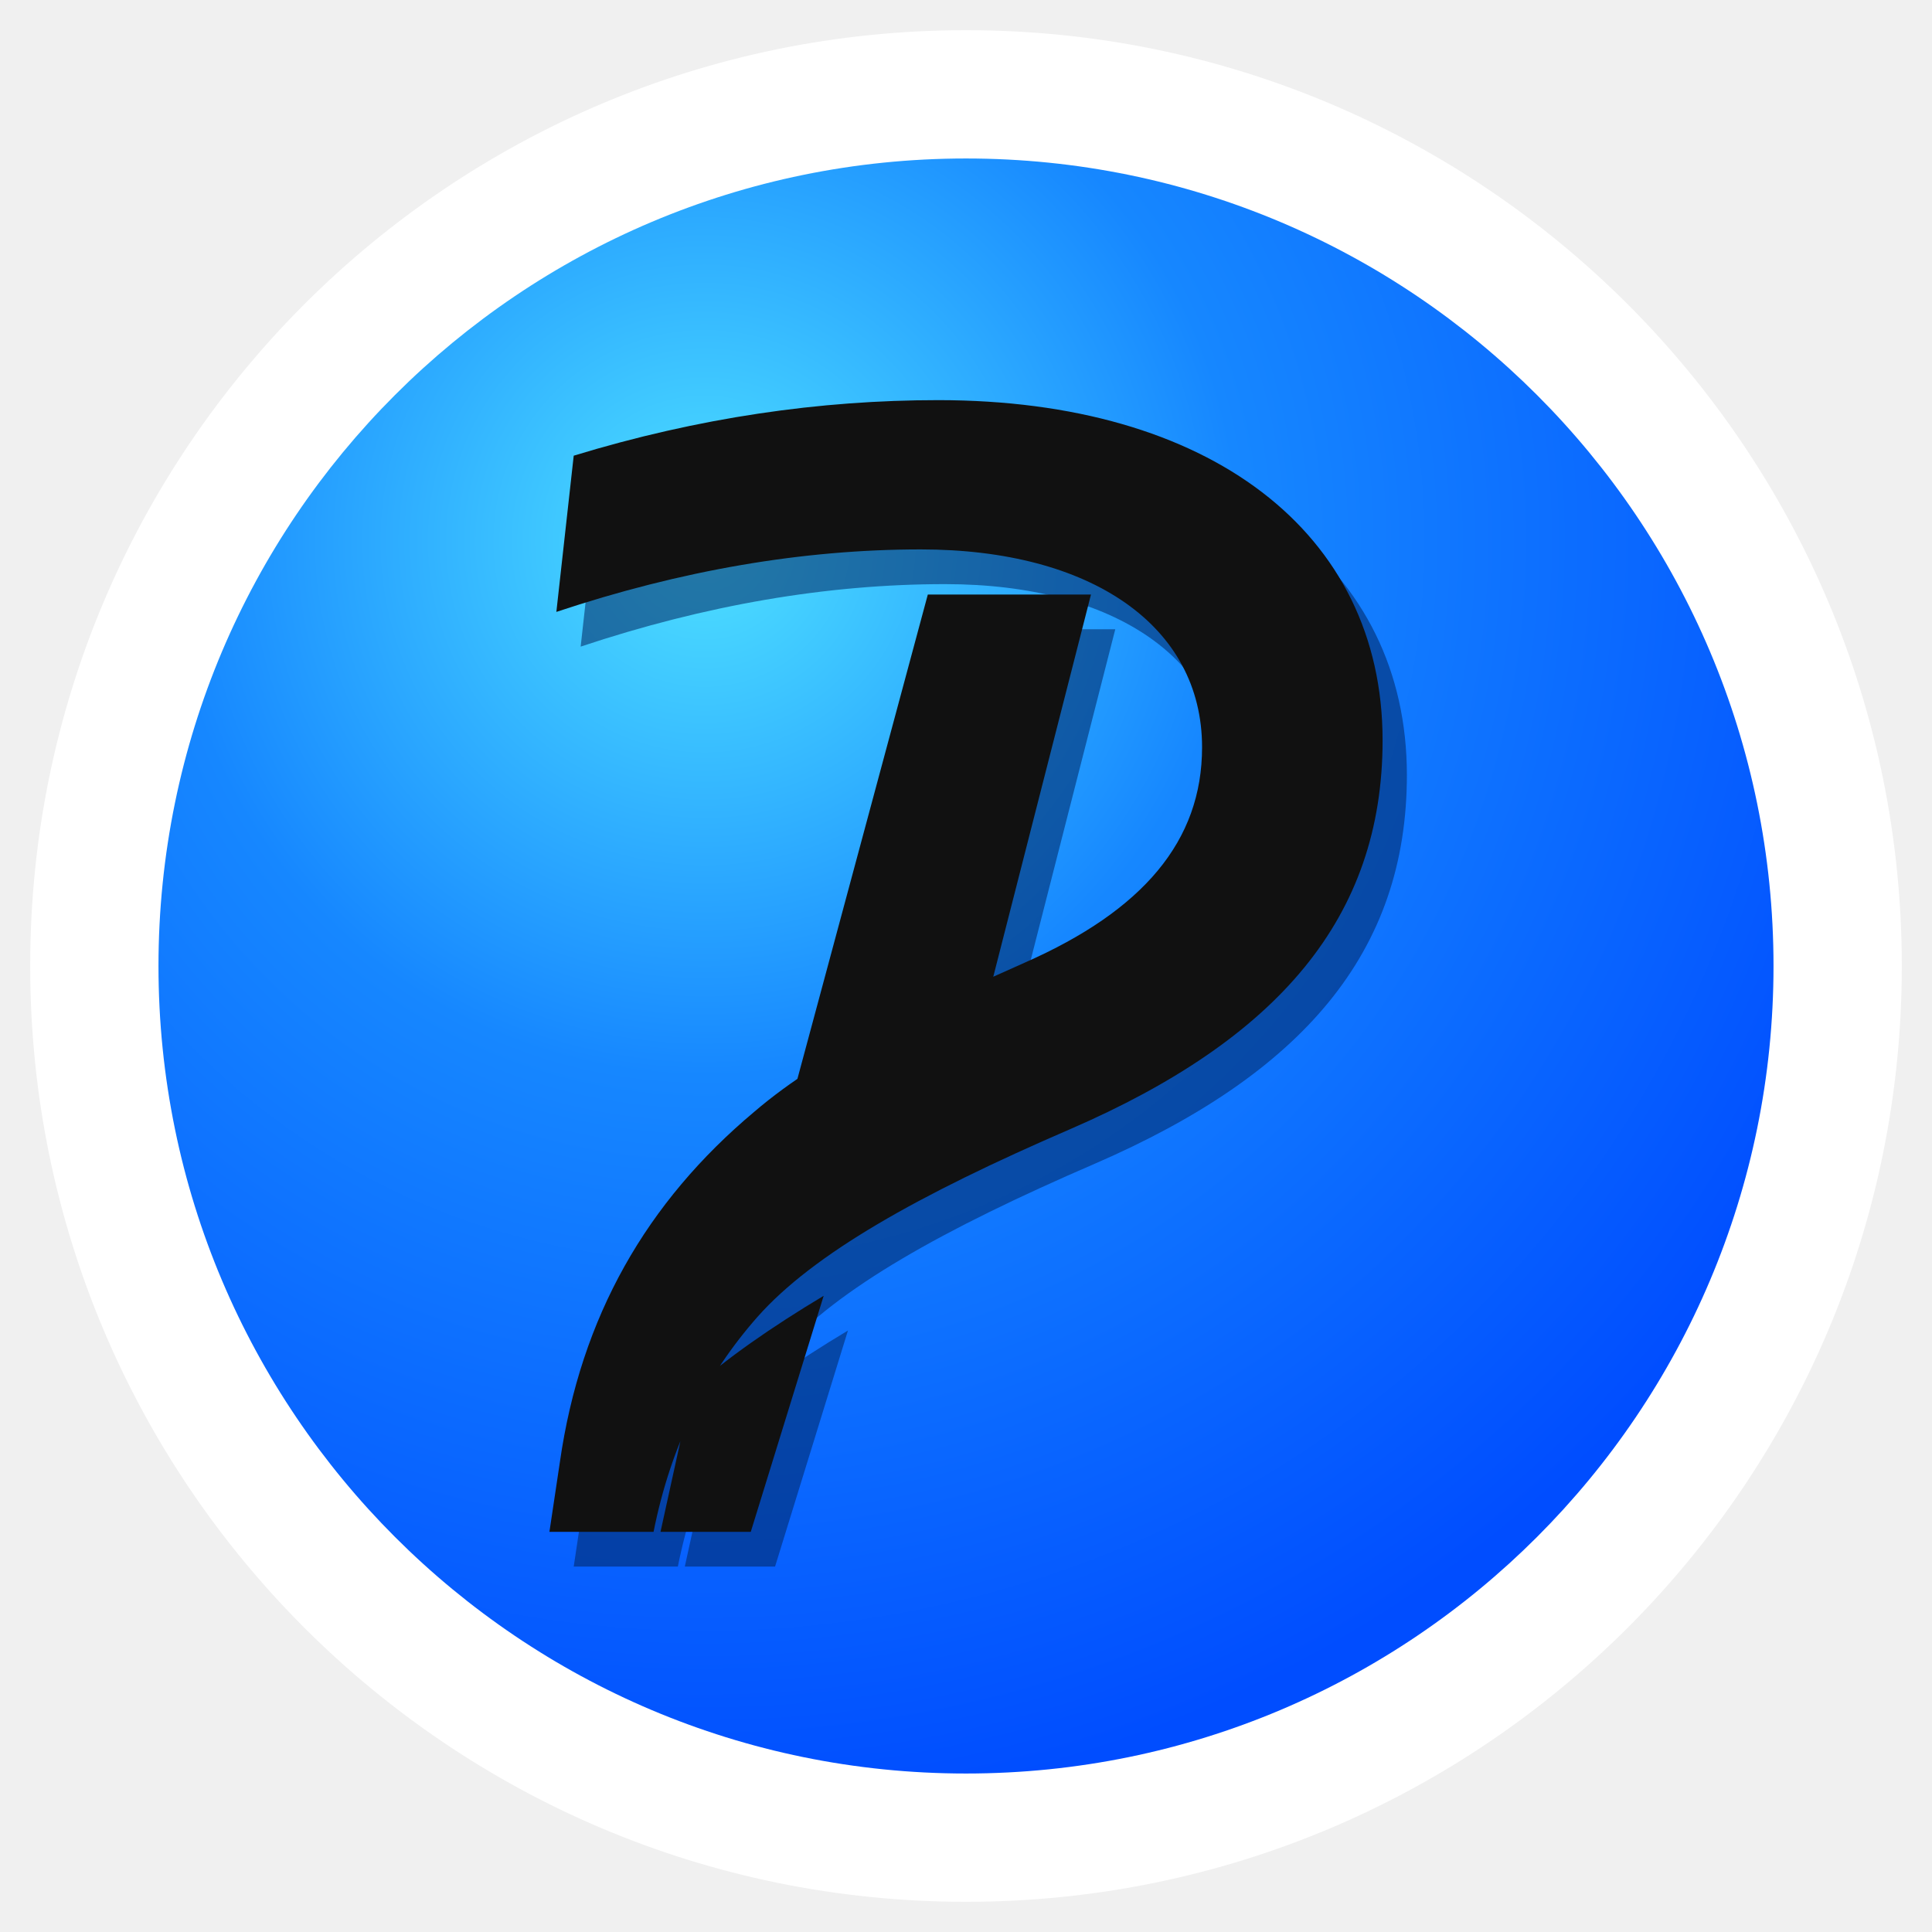
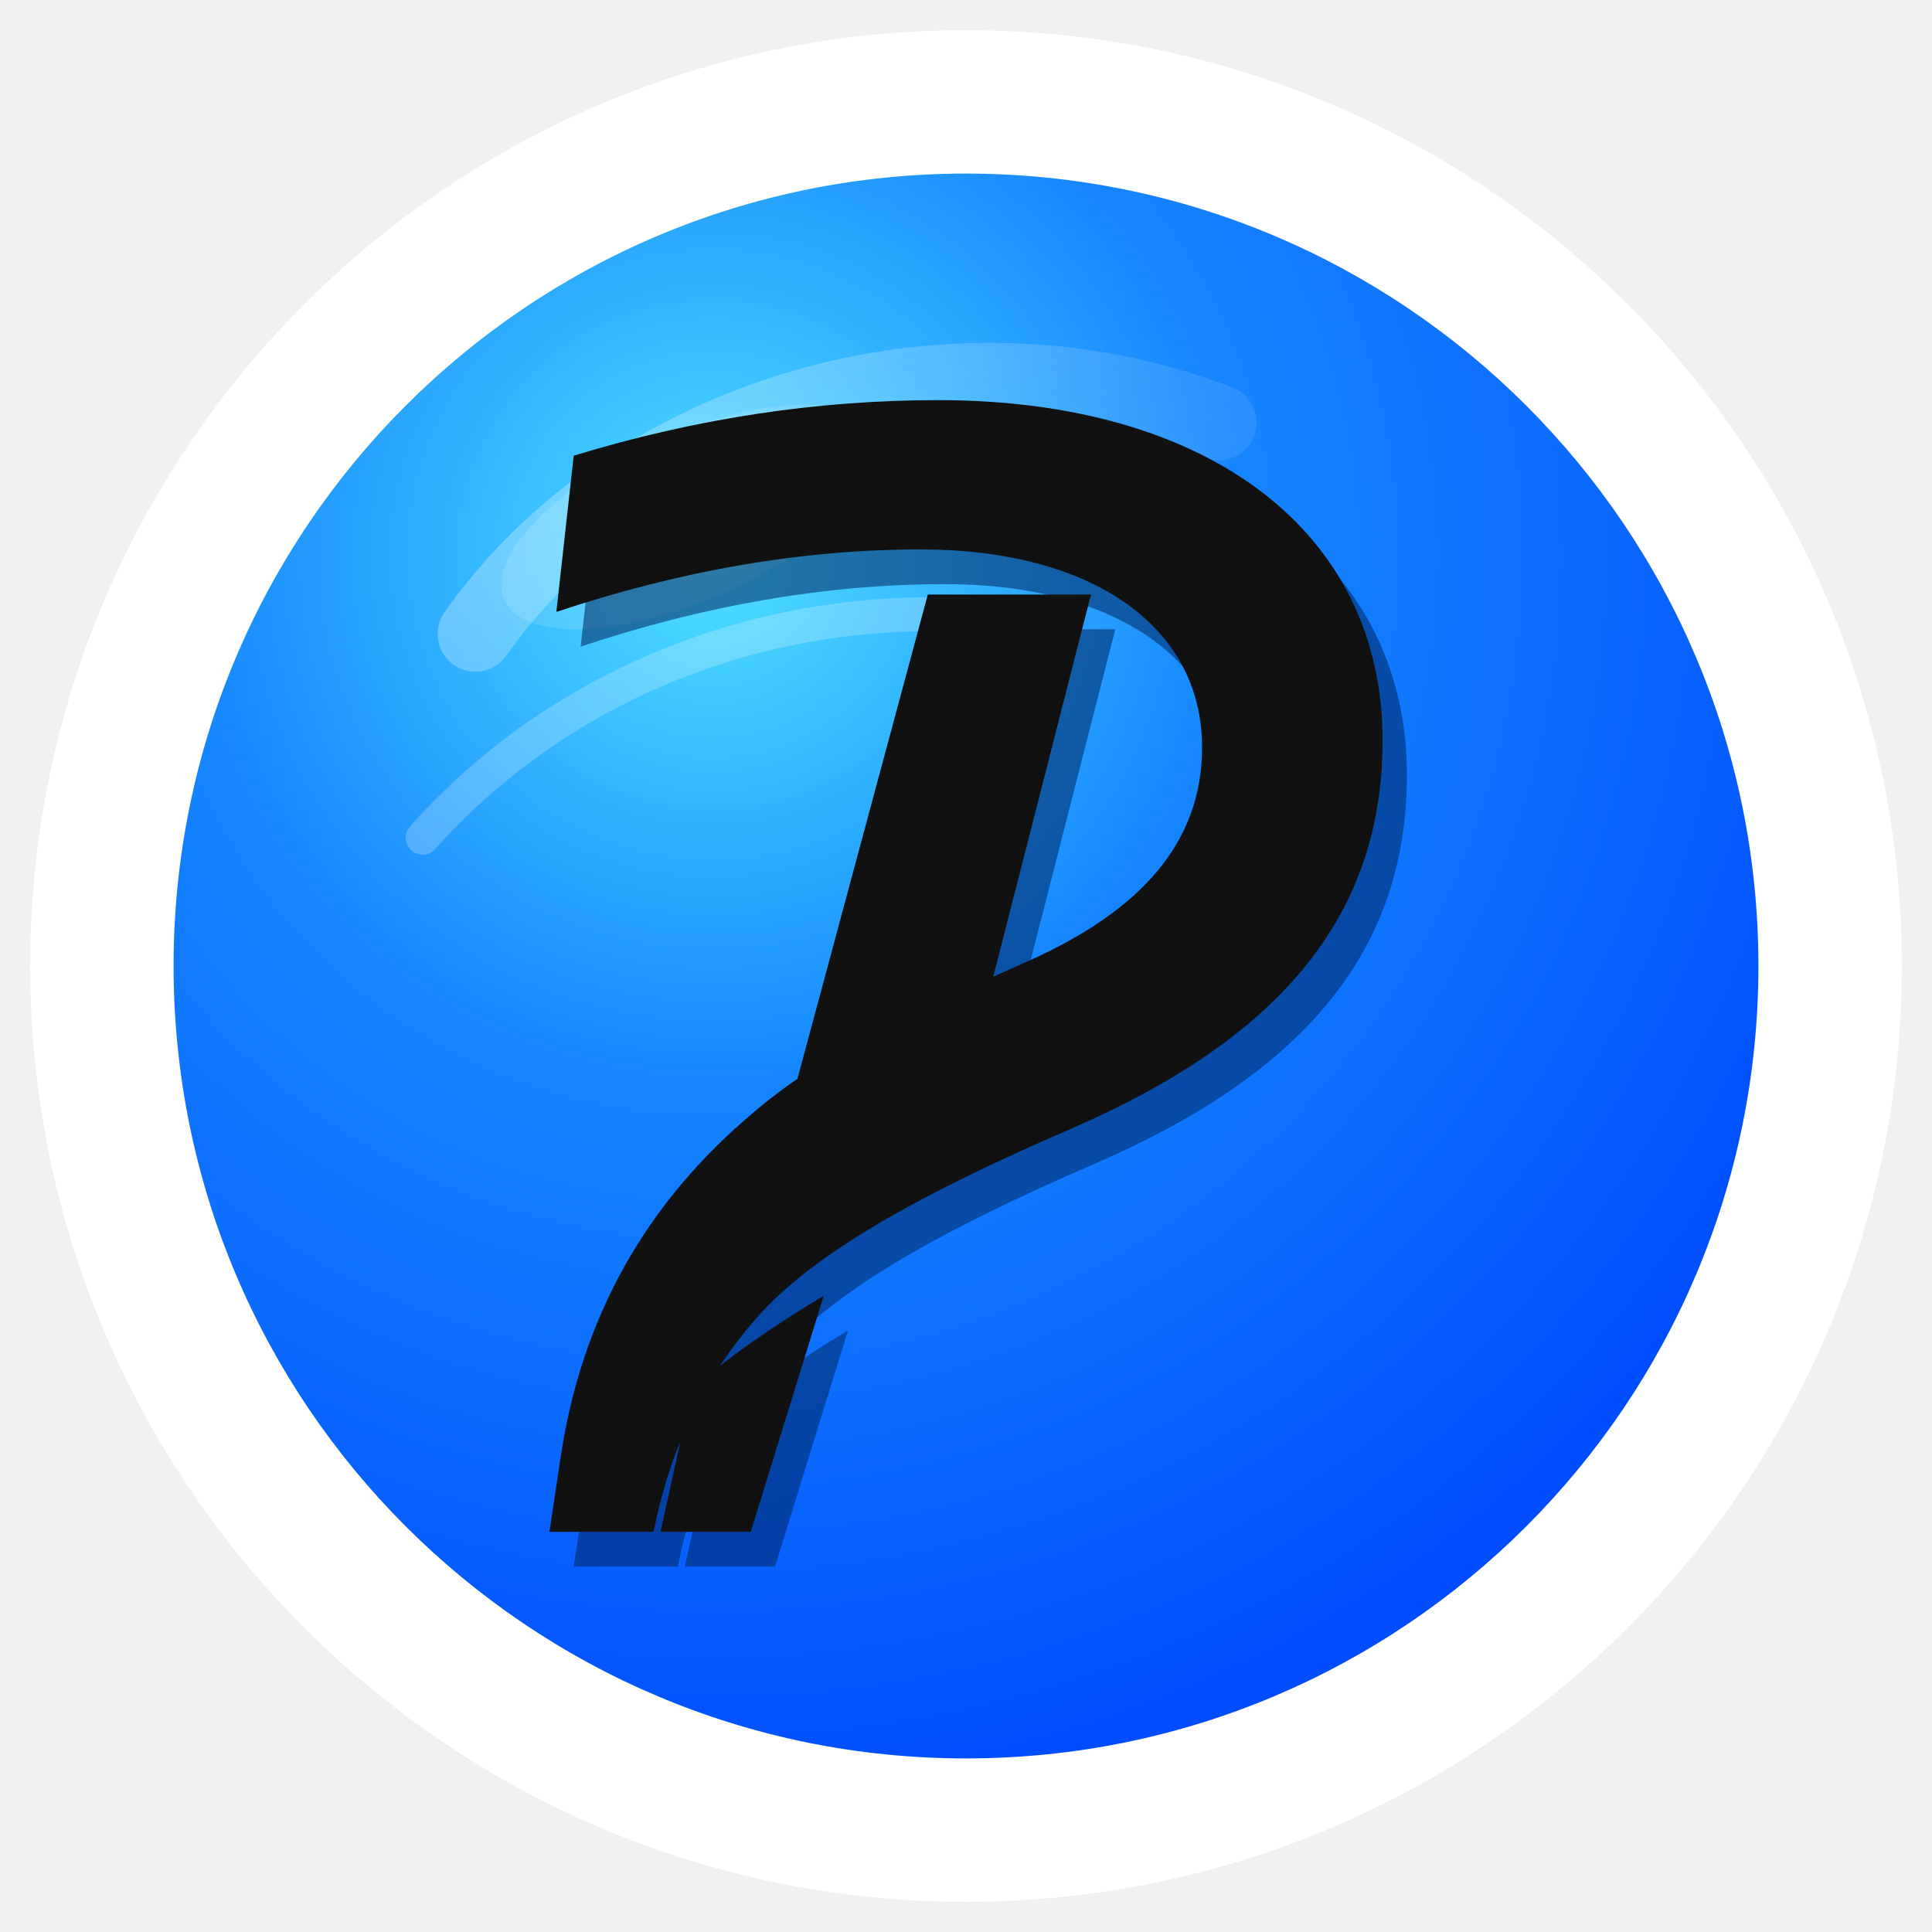
<svg xmlns="http://www.w3.org/2000/svg" viewBox="0 0 512 512" role="img" aria-label="PhysioPipeline">
  <defs>
    <radialGradient id="physioBlue" cx="34%" cy="24%" r="78%">
      <stop offset="0" stop-color="#4FE1FF" />
      <stop offset="0.42" stop-color="#1687FF" />
      <stop offset="1" stop-color="#004DFF" />
    </radialGradient>
+     <linearGradient id="glossSweep" x1="116" y1="96" x2="330" y2="286" gradientUnits="userSpaceOnUse">
+       <stop offset="0" stop-color="#ffffff" stop-opacity="0.58" />
+       <stop offset="0.5" stop-color="#ffffff" stop-opacity="0.18" />
+       <stop offset="1" stop-color="#ffffff" stop-opacity="0" />
+     </linearGradient>
+     <clipPath id="blueSphereClip">
+       <circle cx="256" cy="256" r="210" />
+     </clipPath>
  </defs>
  <circle cx="256" cy="256" r="248" fill="#ffffff" />
-   <circle cx="256" cy="256" r="214" fill="url(#physioBlue)" />
+   <circle cx="256" cy="256" r="210" fill="url(#physioBlue)" />
+   <g clip-path="url(#blueSphereClip)">
+     <path d="M 126 168 C 166 111 250 84 323 112" fill="none" stroke="url(#glossSweep)" stroke-width="20" stroke-linecap="round" opacity="0.62" />
+     <path d="M 112 222 C 153 176 217 154 282 166" fill="none" stroke="#ffffff" stroke-width="9" stroke-linecap="round" opacity="0.22" />
+     <ellipse cx="183" cy="137" rx="54" ry="22" fill="#ffffff" opacity="0.12" transform="rotate(-24 183 137)" />
+   </g>
  <g transform="translate(256 256) scale(0.92) translate(-301 -213)">
    <path fill="#00245f" opacity="0.55" transform="translate(7 10)" d="       M 184 356       C 190 314 209 281 240 255       C 261 237 289 225 318 212       C 352 197 369 177 369 150       C 369 115 337 93 288 93       C 254 93 219 99 183 111       L 188 66       C 224 55 259 50 293 50       C 371 50 421 88 421 148       C 421 199 391 234 331 260       C 287 279 257 296 241 314       C 226 331 216 351 211 376       L 181 376       Z        M 239 376       L 213 376       L 222 335       C 232 326 245 317 260 308       Z        M 248 262       L 290 106       L 337 106       L 303 239       Z     " />
    <path fill="#111111" d="       M 184 356       C 190 314 209 281 240 255       C 261 237 289 225 318 212       C 352 197 369 177 369 150       C 369 115 337 93 288 93       C 254 93 219 99 183 111       L 188 66       C 224 55 259 50 293 50       C 371 50 421 88 421 148       C 421 199 391 234 331 260       C 287 279 257 296 241 314       C 226 331 216 351 211 376       L 181 376       Z        M 239 376       L 213 376       L 222 335       C 232 326 245 317 260 308       Z        M 248 262       L 290 106       L 337 106       L 303 239       Z     " />
  </g>
</svg>
